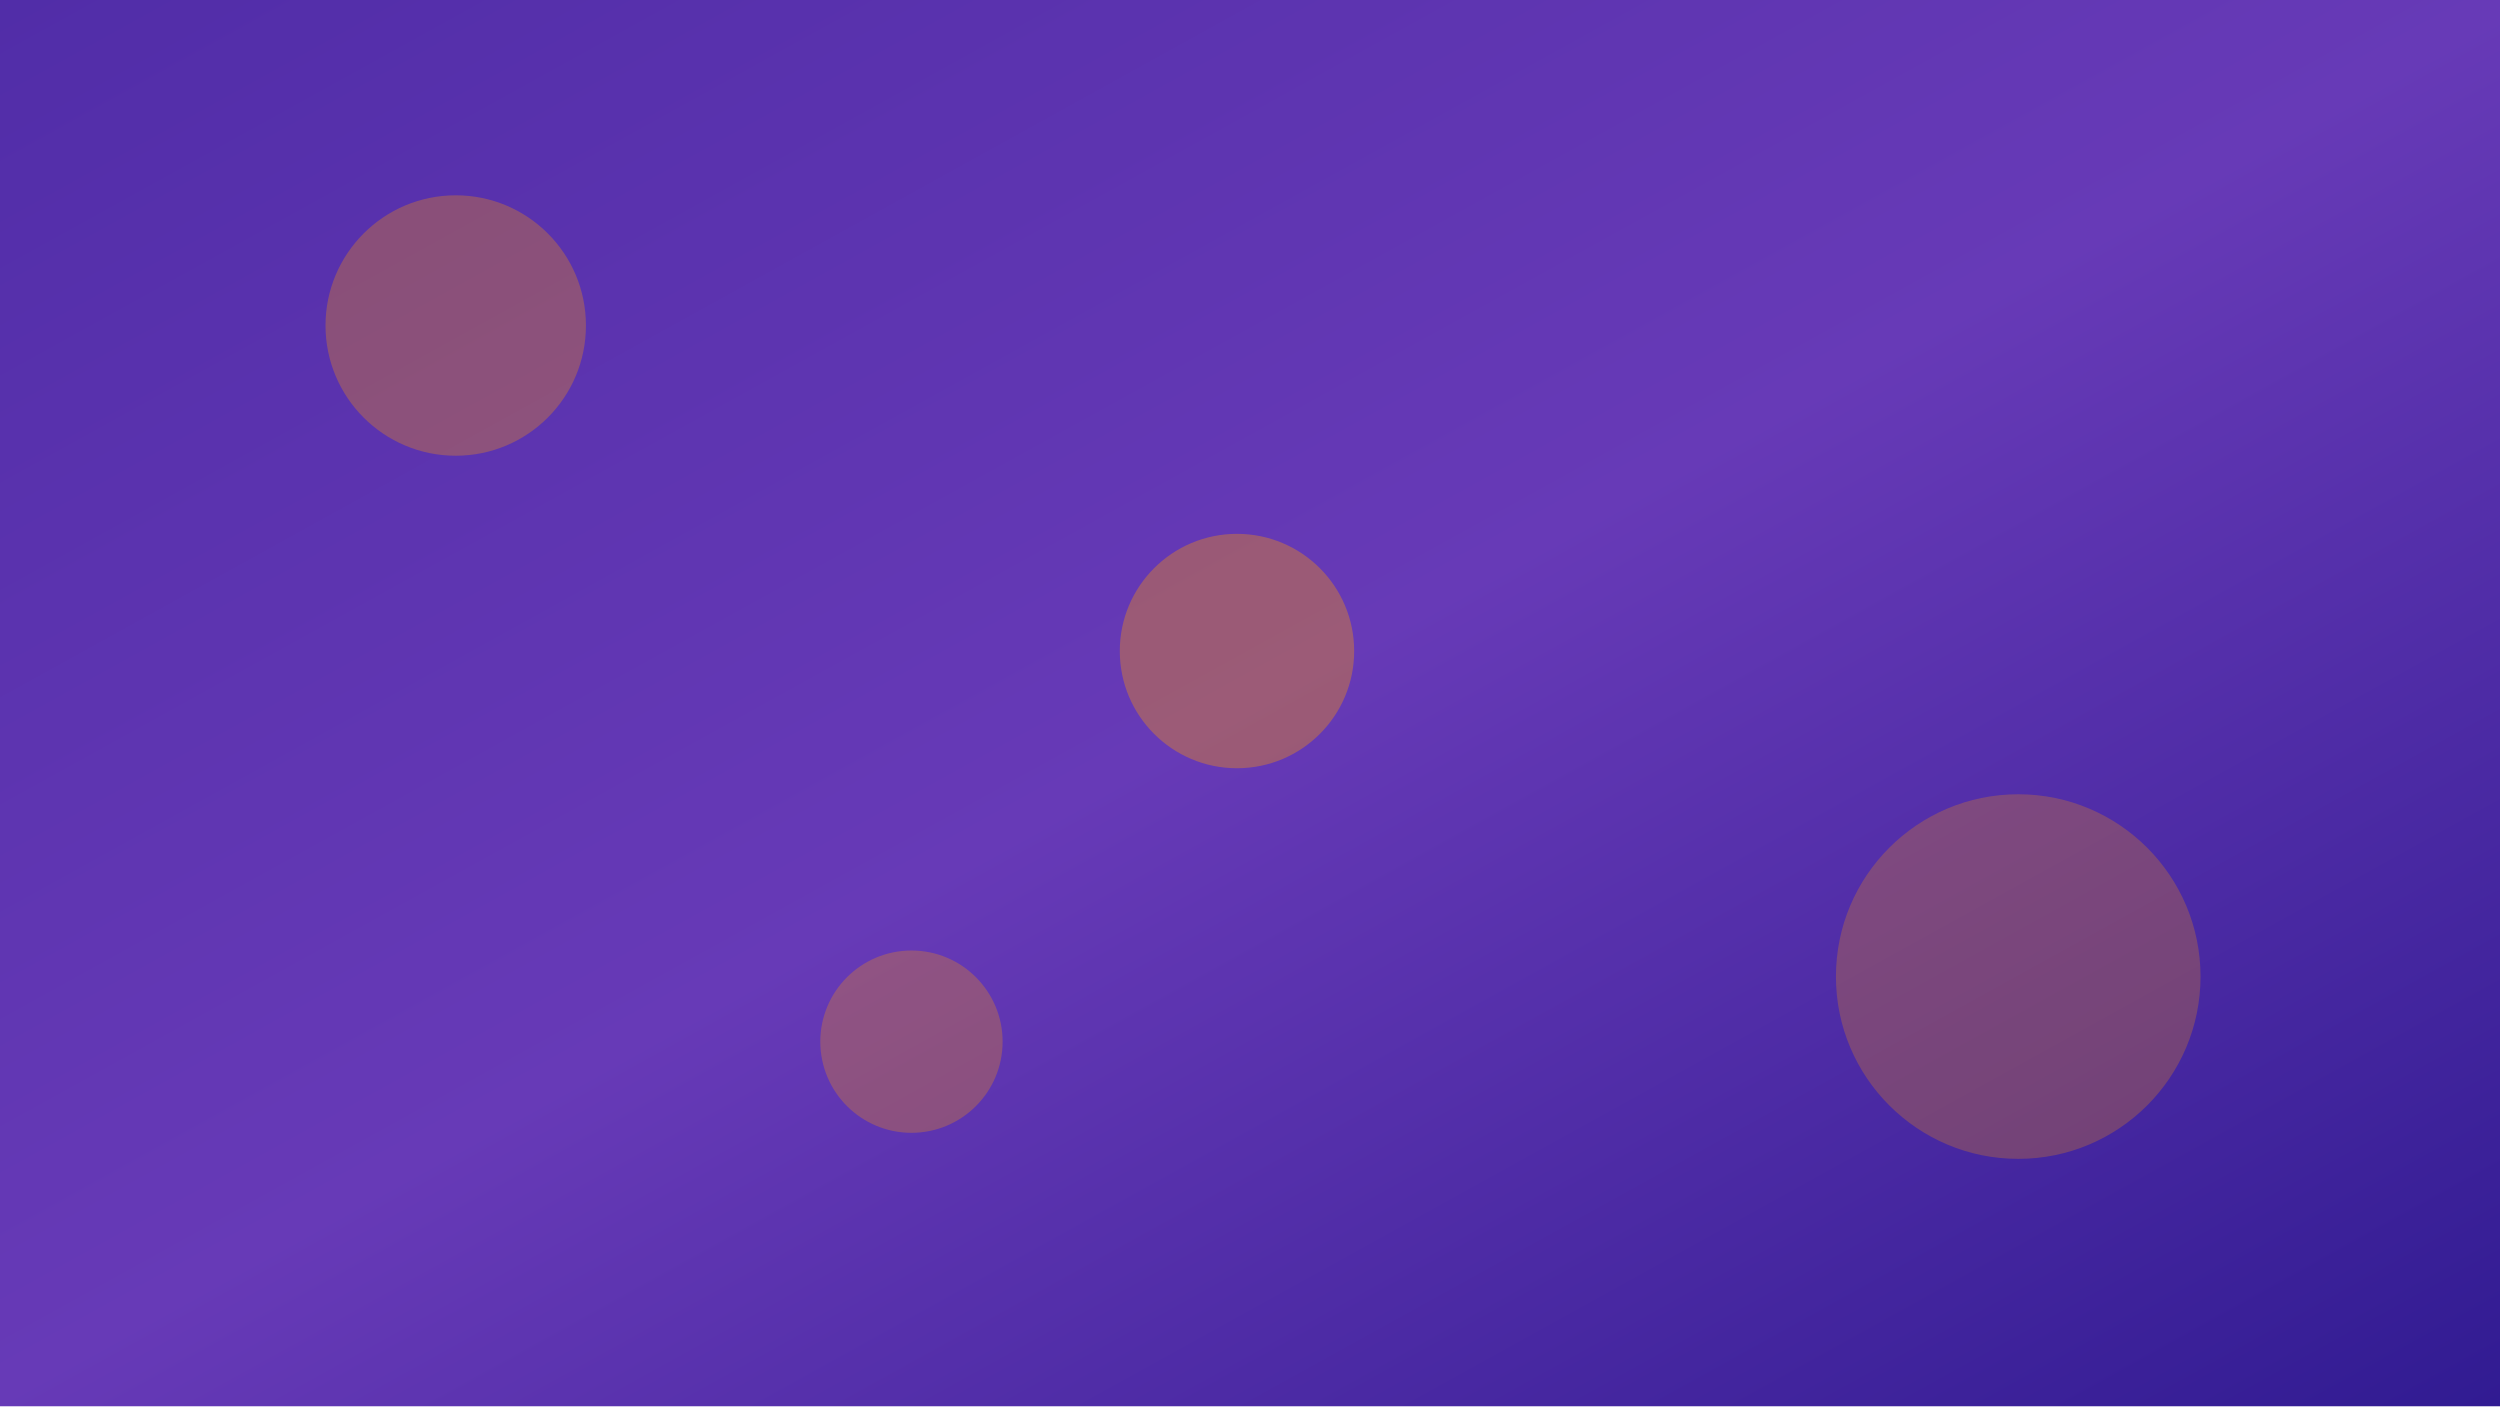
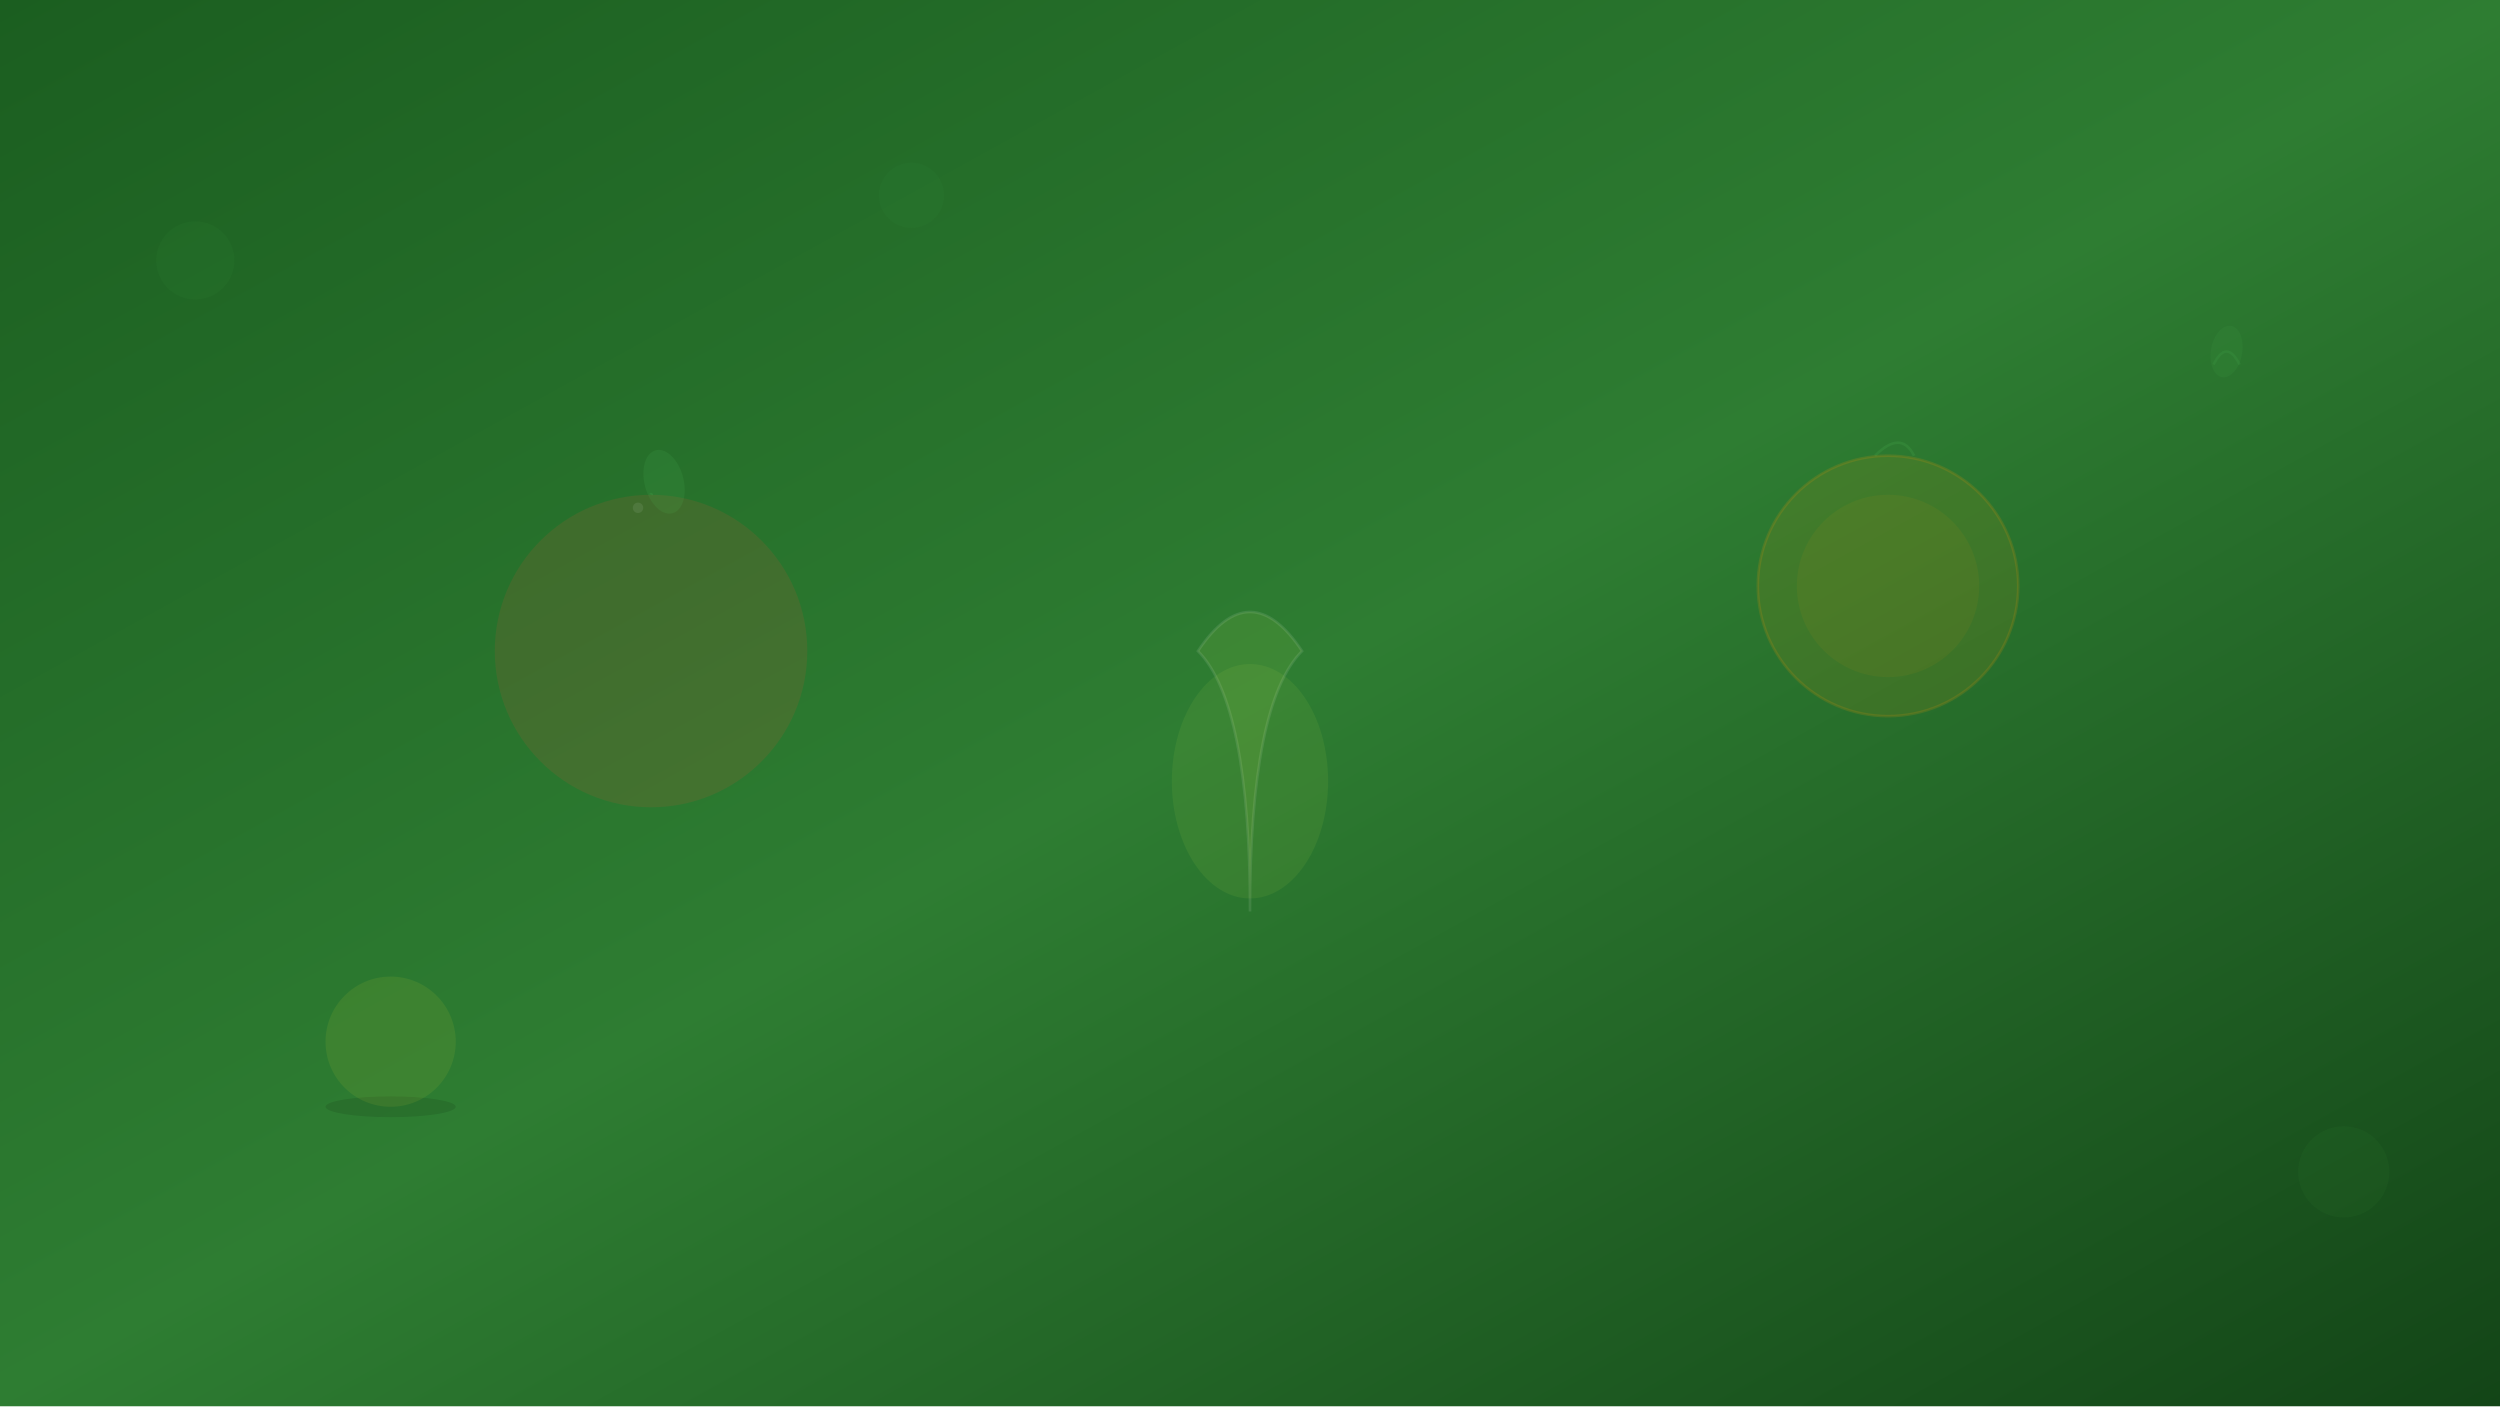
<svg xmlns="http://www.w3.org/2000/svg" viewBox="0 0 1920 1080" preserveAspectRatio="xMidYMid slice">
  <defs>
-     <linearGradient id="grad4" x1="0%" y1="0%" x2="100%" y2="100%">
-       <stop offset="0%" style="stop-color:#512da8;stop-opacity:1" />
-       <stop offset="50%" style="stop-color:#673ab7;stop-opacity:1" />
-       <stop offset="100%" style="stop-color:#311b92;stop-opacity:1" />
+     <linearGradient id="fg10" x1="0%" y1="0%" x2="100%" y2="100%">
+       <stop offset="0%" stop-color="#1b5e20" />
+       <stop offset="50%" stop-color="#2e7d32" />
+       <stop offset="100%" stop-color="#134517" />
    </linearGradient>
  </defs>
-   <rect width="1920" height="1080" fill="url(#grad4)" />
-   <circle cx="350" cy="250" r="100" fill="rgba(255,152,0,0.3)" />
-   <circle cx="1550" cy="750" r="140" fill="rgba(255,152,0,0.25)" />
-   <circle cx="950" cy="500" r="90" fill="rgba(255,152,0,0.35)" />
-   <circle cx="700" cy="800" r="70" fill="rgba(255,152,0,0.28)" />
+   <rect width="1920" height="1080" fill="url(#fg10)" />
+   <circle cx="500" cy="500" r="120" fill="rgba(244,67,54,0.12)" />
+   <path d="M500,380 Q510,350 500,380" stroke="rgba(76,175,80,0.2)" stroke-width="3" fill="none" />
+   <ellipse cx="510" cy="370" rx="15" ry="25" fill="rgba(76,175,80,0.15)" transform="rotate(-15,510,370)" />
+   <ellipse cx="490" cy="390" rx="4" ry="4" fill="rgba(255,255,255,0.08)" />
+   <path d="M960,700 Q960,540 920,500 Q960,440 1000,500 Q960,540 960,700Z" fill="rgba(200,230,80,0.1)" stroke="rgba(255,255,255,0.1)" stroke-width="2" />
+   <ellipse cx="960" cy="600" rx="60" ry="90" fill="rgba(200,230,80,0.08)" />
+   <circle cx="1450" cy="450" r="100" fill="rgba(255,152,0,0.1)" stroke="rgba(255,152,0,0.15)" stroke-width="2" />
+   <circle cx="1450" cy="450" r="70" fill="rgba(255,152,0,0.06)" />
+   <path d="M1440,350 Q1460,330 1470,350" stroke="rgba(76,175,80,0.2)" stroke-width="2" fill="none" />
+   <ellipse cx="300" cy="850" rx="50" ry="8" fill="rgba(0,0,0,0.1)" />
+   <circle cx="300" cy="800" r="50" fill="rgba(255,235,59,0.08)" />
+   <path d="M1700,280 Q1710,260 1720,280" stroke="rgba(76,175,80,0.15)" stroke-width="2" fill="none" />
+   <ellipse cx="1710" cy="270" rx="12" ry="20" fill="rgba(76,175,80,0.1)" transform="rotate(10,1710,270)" />
+   <circle cx="150" cy="200" r="30" fill="rgba(76,175,80,0.06)" />
+   <circle cx="1800" cy="900" r="35" fill="rgba(76,175,80,0.06)" />
+   <circle cx="700" cy="150" r="25" fill="rgba(76,175,80,0.05)" />
</svg>
